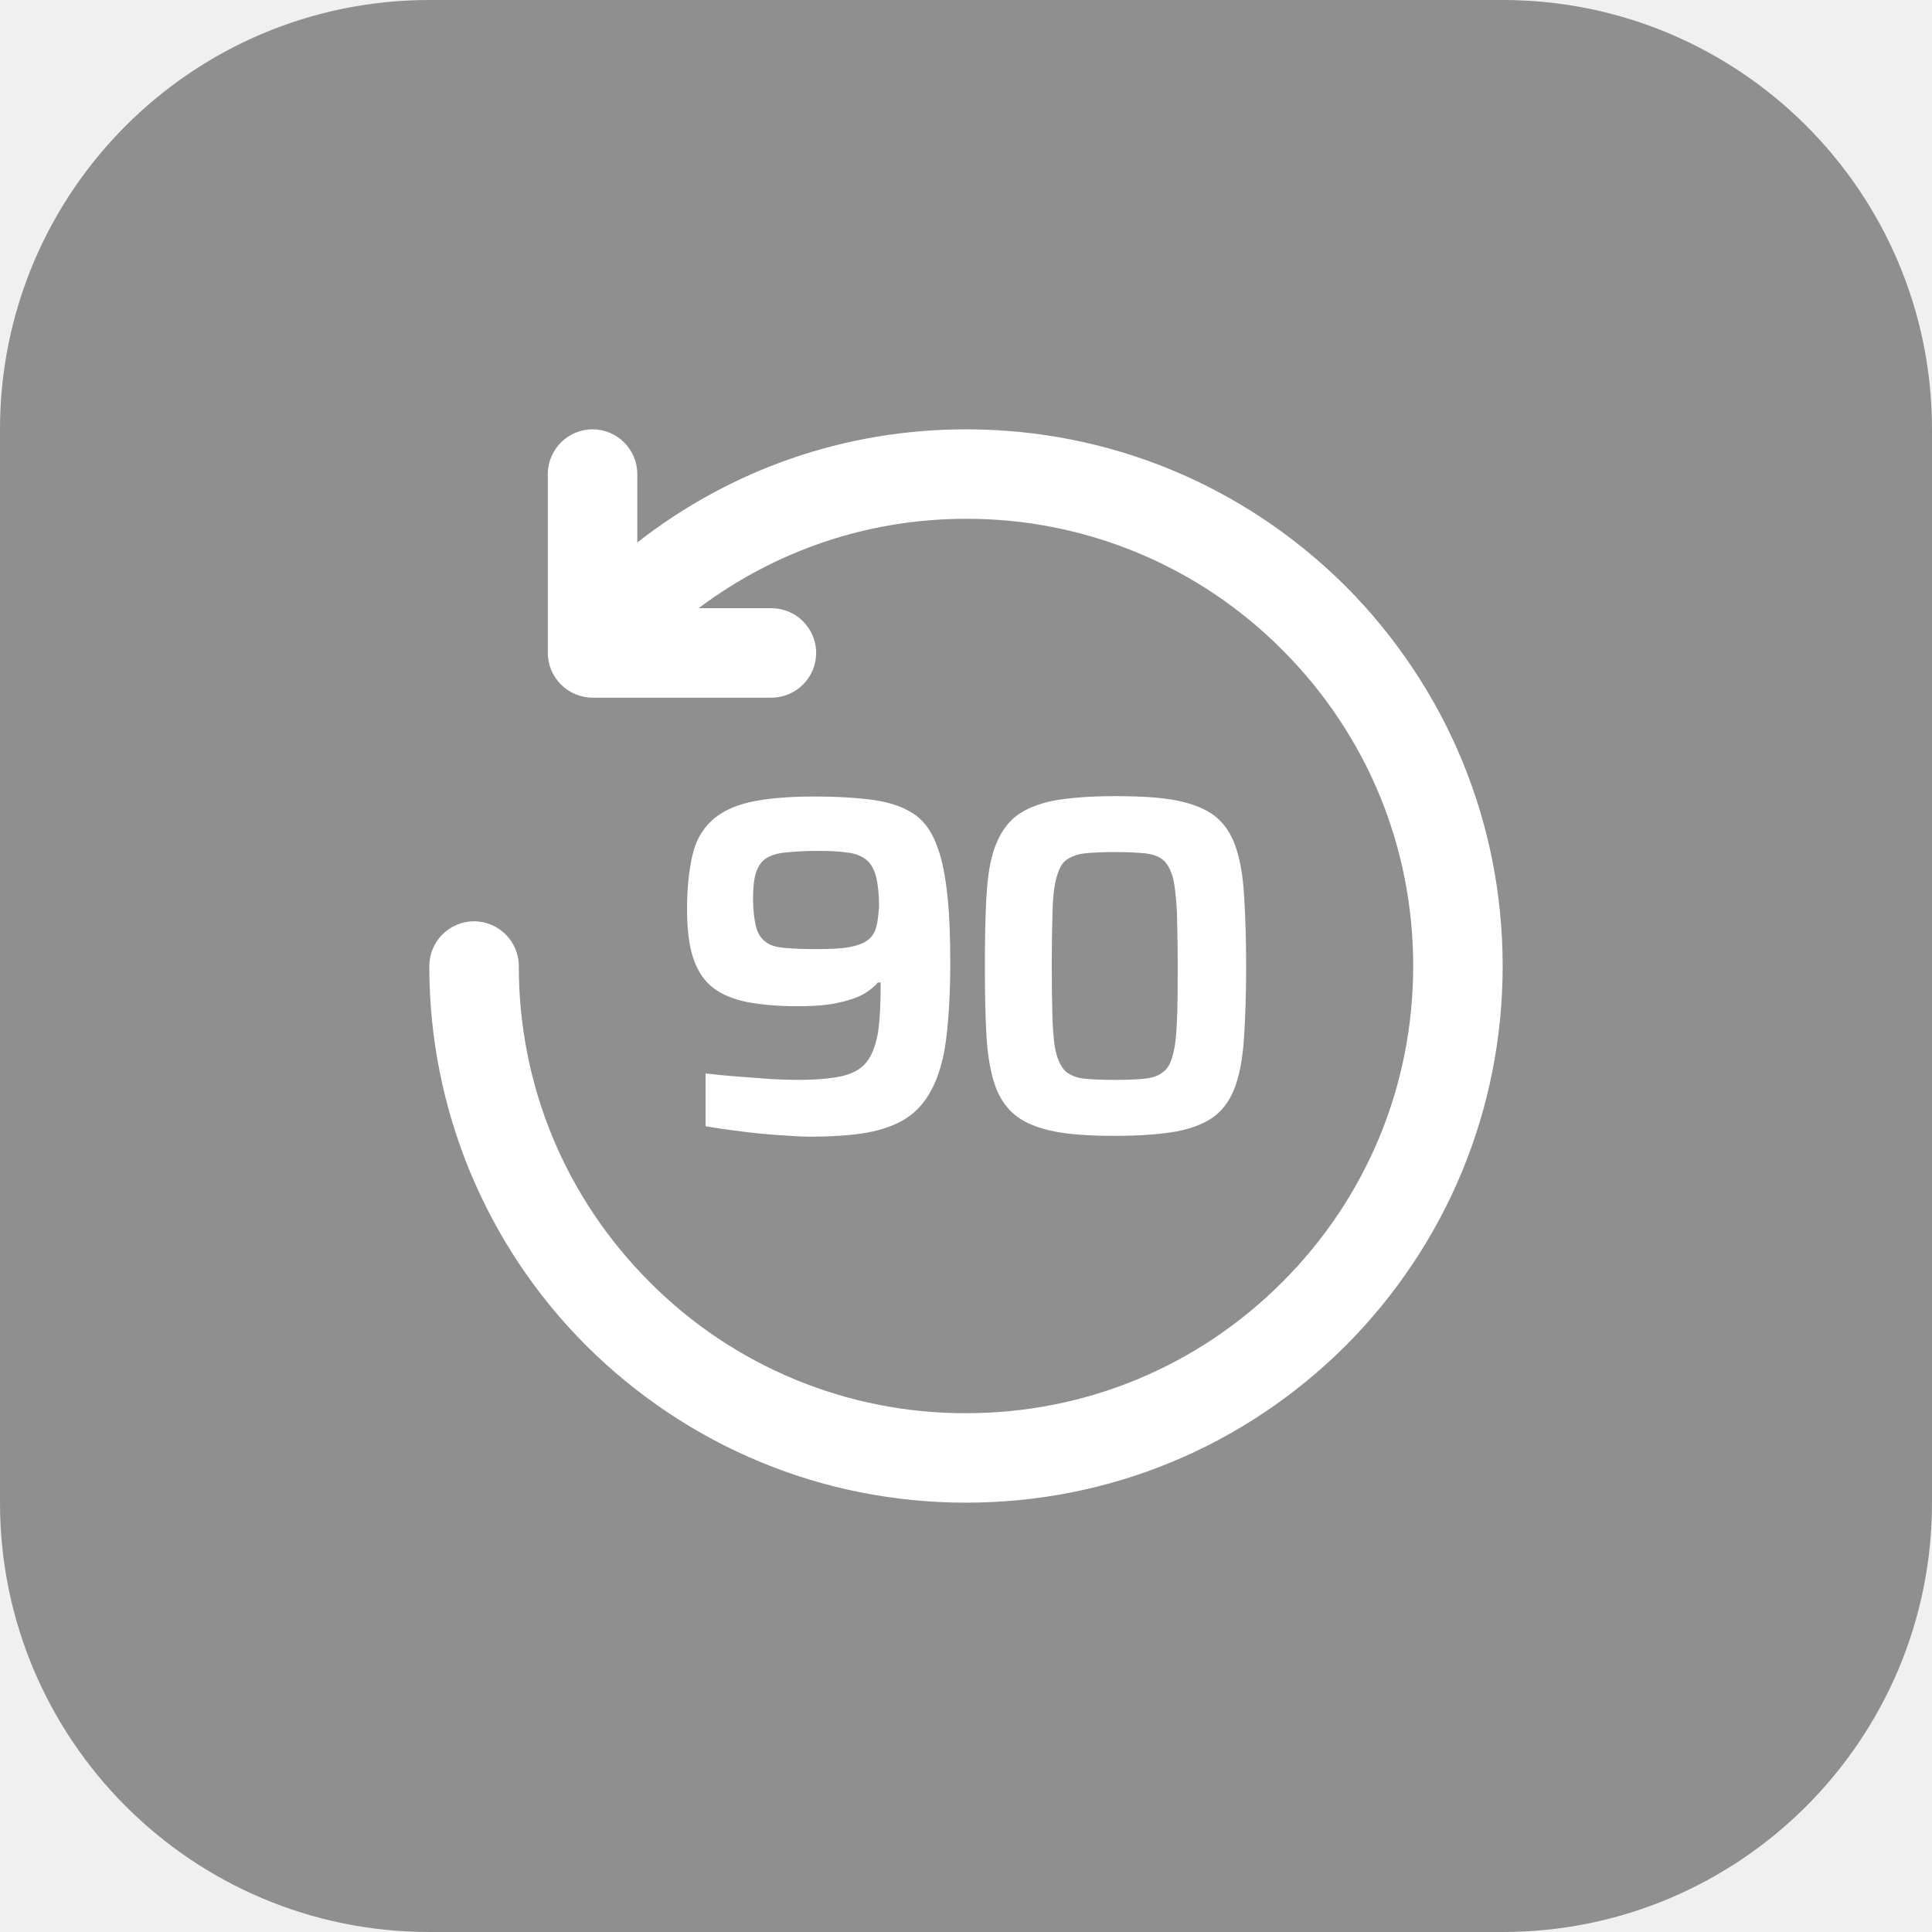
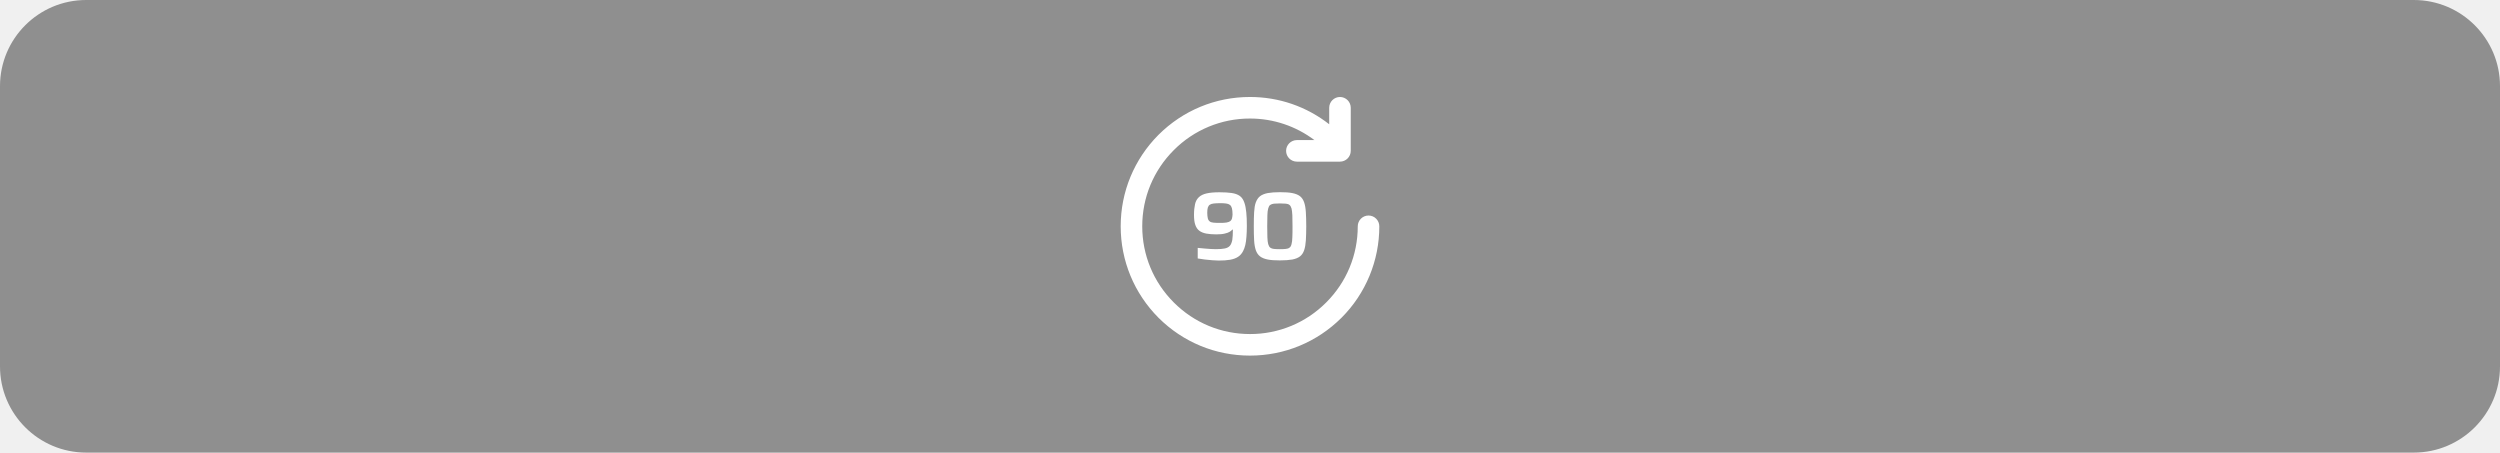
- <svg xmlns="http://www.w3.org/2000/svg" fill="none" version="1.1" width="36" height="36" viewBox="0 0 36 36">
+ <svg xmlns="http://www.w3.org/2000/svg" fill="none" version="1.1" width="232" height="42" viewBox="0 0 232 42">
  <defs>
-     <clipPath id="master_svg0_2266_97916">
-       <rect x="0" y="0" width="36" height="36" rx="8" />
+     <clipPath id="master_svg0_2398_025505">
+       <rect x="0" y="0" width="232" height="42" rx="8" />
    </clipPath>
  </defs>
-   <g clip-path="url(#master_svg0_2266_97916)">
-     <rect x="0" y="0" width="36" height="36" rx="8" fill="#8F8F8F" fill-opacity="1" />
+   <g clip-path="url(#master_svg0_2398_025505)">
+     <rect x="0" y="0" width="232" height="42" rx="8" fill="#8F8F8F" fill-opacity="1" />
    <g>
-       <path d="M16.14,19.8C16.035,19.927,15.877,20.01,15.675,20.055C15.465,20.1,15.187,20.122,14.835,20.122C14.715,20.122,14.565,20.115,14.377,20.107C14.19,20.092,13.987,20.077,13.777,20.062C13.56,20.047,13.35,20.025,13.147,20.002L13.147,20.985C13.35,21.022,13.575,21.052,13.807,21.082C14.04,21.112,14.272,21.135,14.497,21.15C14.722,21.165,14.917,21.18,15.09,21.18C15.502,21.18,15.855,21.157,16.155,21.105C16.447,21.052,16.695,20.962,16.89,20.835C17.085,20.707,17.242,20.527,17.355,20.31C17.445,20.145,17.512,19.95,17.565,19.732C17.617,19.515,17.647,19.26,17.67,18.967C17.692,18.675,17.707,18.345,17.707,17.97C17.707,17.475,17.692,17.055,17.655,16.702C17.617,16.35,17.565,16.057,17.482,15.825C17.385,15.532,17.242,15.315,17.047,15.18C16.852,15.045,16.605,14.955,16.297,14.91C15.99,14.865,15.607,14.842,15.157,14.842C14.67,14.842,14.272,14.88,13.972,14.947C13.672,15.015,13.425,15.135,13.252,15.3C13.08,15.465,12.96,15.675,12.9,15.945C12.84,16.215,12.802,16.545,12.802,16.935C12.802,17.317,12.84,17.632,12.922,17.865C13.005,18.105,13.125,18.285,13.297,18.412C13.462,18.54,13.68,18.622,13.935,18.675C14.19,18.72,14.497,18.75,14.85,18.75C15.187,18.75,15.457,18.727,15.66,18.675C15.862,18.63,16.02,18.57,16.125,18.502C16.23,18.435,16.312,18.367,16.357,18.307L16.41,18.307C16.41,18.705,16.395,19.02,16.357,19.26C16.312,19.492,16.245,19.672,16.14,19.8ZM16.327,17.272C16.305,17.37,16.252,17.452,16.177,17.512C16.102,17.572,15.99,17.617,15.832,17.647C15.682,17.677,15.472,17.685,15.21,17.685C14.962,17.685,14.76,17.677,14.61,17.662C14.452,17.647,14.332,17.61,14.257,17.542C14.175,17.482,14.115,17.385,14.085,17.257C14.055,17.13,14.032,16.957,14.032,16.747C14.032,16.552,14.047,16.387,14.085,16.267C14.122,16.147,14.182,16.057,14.272,15.997C14.362,15.937,14.482,15.9,14.632,15.885C14.782,15.87,14.985,15.855,15.225,15.855C15.45,15.855,15.63,15.862,15.78,15.885C15.93,15.9,16.042,15.945,16.132,16.012C16.222,16.08,16.282,16.185,16.32,16.32C16.357,16.462,16.38,16.657,16.38,16.912C16.365,17.055,16.357,17.175,16.327,17.272ZM22.642,15.21C22.47,15.075,22.23,14.977,21.93,14.917C21.63,14.857,21.24,14.835,20.775,14.835C20.317,14.835,19.942,14.865,19.642,14.917C19.342,14.977,19.102,15.075,18.93,15.21C18.757,15.345,18.63,15.54,18.54,15.78C18.45,16.02,18.405,16.32,18.382,16.687C18.36,17.055,18.352,17.49,18.352,18C18.352,18.51,18.36,18.945,18.382,19.312C18.405,19.68,18.457,19.98,18.54,20.22C18.622,20.46,18.75,20.647,18.93,20.79C19.102,20.925,19.342,21.022,19.642,21.082C19.942,21.142,20.317,21.165,20.775,21.165C21.24,21.165,21.63,21.135,21.93,21.082C22.23,21.022,22.47,20.925,22.642,20.79C22.815,20.655,22.942,20.46,23.025,20.22C23.107,19.98,23.16,19.68,23.182,19.312C23.205,18.945,23.22,18.51,23.22,18C23.22,17.49,23.205,17.055,23.182,16.687C23.16,16.32,23.107,16.02,23.025,15.78C22.942,15.54,22.815,15.345,22.642,15.21ZM21.93,19.02C21.922,19.282,21.9,19.492,21.855,19.65C21.817,19.807,21.757,19.92,21.667,19.98C21.585,20.047,21.472,20.085,21.322,20.1C21.18,20.115,20.992,20.122,20.767,20.122C20.542,20.122,20.362,20.115,20.22,20.1C20.096,20.092,19.977,20.051,19.875,19.98C19.792,19.912,19.732,19.8,19.687,19.65C19.642,19.5,19.627,19.282,19.612,19.02C19.593,18.34,19.593,17.66,19.612,16.98C19.62,16.717,19.642,16.507,19.687,16.35C19.732,16.192,19.785,16.08,19.875,16.02C19.965,15.96,20.077,15.915,20.22,15.9C20.37,15.885,20.55,15.877,20.775,15.877C21,15.877,21.187,15.885,21.33,15.9C21.472,15.915,21.585,15.952,21.667,16.02C21.75,16.087,21.81,16.2,21.855,16.35C21.892,16.507,21.915,16.717,21.93,16.98C21.937,17.242,21.945,17.58,21.945,18C21.945,18.42,21.945,18.75,21.93,19.02Z" fill="#FFFFFF" fill-opacity="1" />
+       <path d="M114.14,22.8C114.035,22.928,113.878,23.01,113.675,23.055C113.465,23.1,113.188,23.123,112.835,23.123C112.715,23.123,112.565,23.115,112.378,23.108C112.19,23.093,111.988,23.078,111.778,23.063C111.56,23.048,111.35,23.025,111.148,23.003L111.148,23.985C111.35,24.023,111.575,24.053,111.808,24.083C112.04,24.113,112.273,24.135,112.498,24.15C112.723,24.165,112.918,24.18,113.09,24.18C113.503,24.18,113.855,24.158,114.155,24.105C114.448,24.053,114.695,23.963,114.89,23.835C115.085,23.708,115.243,23.528,115.355,23.31C115.445,23.145,115.513,22.95,115.565,22.733C115.618,22.515,115.648,22.26,115.67,21.968C115.693,21.675,115.708,21.345,115.708,20.97C115.708,20.475,115.693,20.055,115.655,19.703C115.618,19.35,115.565,19.058,115.483,18.825C115.385,18.533,115.243,18.315,115.048,18.18C114.853,18.045,114.605,17.955,114.298,17.91C113.99,17.865,113.608,17.843,113.158,17.843C112.67,17.843,112.273,17.88,111.973,17.948C111.673,18.015,111.425,18.135,111.253,18.3C111.08,18.465,110.96,18.675,110.9,18.945C110.84,19.215,110.803,19.545,110.803,19.935C110.803,20.318,110.84,20.633,110.923,20.865C111.005,21.105,111.125,21.285,111.298,21.413C111.463,21.54,111.68,21.623,111.935,21.675C112.19,21.72,112.498,21.75,112.85,21.75C113.188,21.75,113.458,21.728,113.66,21.675C113.863,21.63,114.02,21.57,114.125,21.503C114.23,21.435,114.313,21.368,114.358,21.308L114.41,21.308C114.41,21.705,114.395,22.02,114.358,22.26C114.313,22.493,114.245,22.673,114.14,22.8ZM114.328,20.273C114.305,20.37,114.253,20.453,114.178,20.513C114.103,20.573,113.99,20.618,113.833,20.648C113.683,20.678,113.473,20.685,113.21,20.685C112.963,20.685,112.76,20.678,112.61,20.663C112.453,20.648,112.333,20.61,112.258,20.543C112.175,20.483,112.115,20.385,112.085,20.258C112.055,20.13,112.033,19.958,112.033,19.748C112.033,19.553,112.048,19.388,112.085,19.268C112.123,19.148,112.183,19.058,112.273,18.998C112.363,18.938,112.483,18.9,112.633,18.885C112.783,18.87,112.985,18.855,113.225,18.855C113.45,18.855,113.63,18.863,113.78,18.885C113.93,18.9,114.043,18.945,114.133,19.013C114.223,19.08,114.283,19.185,114.32,19.32C114.358,19.463,114.38,19.658,114.38,19.913C114.365,20.055,114.358,20.175,114.328,20.273ZM120.643,18.21C120.47,18.075,120.23,17.978,119.93,17.918C119.63,17.858,119.24,17.835,118.775,17.835C118.318,17.835,117.943,17.865,117.643,17.918C117.343,17.978,117.103,18.075,116.93,18.21C116.758,18.345,116.63,18.54,116.54,18.78C116.45,19.02,116.405,19.32,116.383,19.688C116.36,20.055,116.353,20.49,116.353,21C116.353,21.51,116.36,21.945,116.383,22.313C116.405,22.68,116.458,22.98,116.54,23.22C116.623,23.46,116.75,23.648,116.93,23.79C117.103,23.925,117.343,24.023,117.643,24.083C117.943,24.143,118.318,24.165,118.775,24.165C119.24,24.165,119.63,24.135,119.93,24.083C120.23,24.023,120.47,23.925,120.643,23.79C120.815,23.655,120.943,23.46,121.025,23.22C121.108,22.98,121.16,22.68,121.183,22.313C121.205,21.945,121.22,21.51,121.22,21C121.22,20.49,121.205,20.055,121.183,19.688C121.16,19.32,121.108,19.02,121.025,18.78C120.943,18.54,120.815,18.345,120.643,18.21ZM119.93,22.02C119.923,22.283,119.9,22.493,119.855,22.65C119.818,22.808,119.758,22.92,119.668,22.98C119.585,23.048,119.473,23.085,119.323,23.1C119.18,23.115,118.993,23.123,118.768,23.123C118.543,23.123,118.363,23.115,118.22,23.1C118.096,23.092,117.977,23.051,117.875,22.98C117.793,22.913,117.733,22.8,117.688,22.65C117.643,22.5,117.628,22.283,117.613,22.02C117.593,21.34,117.593,20.66,117.613,19.98C117.62,19.718,117.643,19.508,117.688,19.35C117.733,19.193,117.785,19.08,117.875,19.02C117.965,18.96,118.078,18.915,118.22,18.9C118.37,18.885,118.55,18.878,118.775,18.878C119,18.878,119.188,18.885,119.33,18.9C119.473,18.915,119.585,18.953,119.668,19.02C119.75,19.088,119.81,19.2,119.855,19.35C119.893,19.508,119.915,19.718,119.93,19.98C119.938,20.243,119.945,20.58,119.945,21C119.945,21.42,119.945,21.75,119.93,22.02Z" fill="#FFFFFF" fill-opacity="1" />
    </g>
-     <g transform="matrix(-1,0,0,1,56,0)">
-       <path d="M28,18C28,20.667,29.042,23.183,30.925,25.075C32.817,26.958,35.325,28,38,28C40.667,28,43.183,26.958,45.075,25.075C46.952,23.2,48.005,20.654,48,18C48,17.542,47.625,17.167,47.167,17.167C46.708,17.167,46.333,17.542,46.333,18C46.333,20.225,45.467,22.317,43.892,23.892C42.333,25.46,40.211,26.339,38,26.333C35.775,26.333,33.683,25.467,32.108,23.892C30.533,22.317,29.667,20.225,29.667,18C29.667,15.775,30.533,13.683,32.108,12.108C33.667,10.54,35.789,9.661,38,9.667C39.825,9.667,41.55,10.258,42.983,11.333L41.625,11.333C41.167,11.333,40.792,11.708,40.792,12.167C40.792,12.625,41.167,13,41.625,13L44.958,13C45.417,13,45.792,12.625,45.792,12.167L45.792,8.833C45.792,8.375,45.417,8,44.958,8C44.5,8,44.125,8.375,44.125,8.833L44.125,10.108C42.375,8.742,40.25,8,38,8C35.325,8,32.817,9.042,30.925,10.925C29.042,12.817,28,15.333,28,18Z" fill="#FFFFFF" fill-opacity="1" />
+     <g>
+       <path d="M104,21C104,24.2,105.25,27.22,107.51,29.49C109.78,31.75,112.79,33,116,33C119.2,33,122.22,31.75,124.49,29.49C126.743,27.239,128.006,24.184,128,21C128,20.45,127.55,20,127,20C126.45,20,126,20.45,126,21C126,23.67,124.96,26.18,123.07,28.07C121.199,29.952,118.653,31.007,116,31C113.33,31,110.82,29.96,108.93,28.07C107.04,26.18,106,23.67,106,21C106,18.33,107.04,15.82,108.93,13.93C110.801,12.048,113.347,10.993,116,11C118.19,11,120.26,11.71,121.98,13L120.35,13C119.8,13,119.35,13.45,119.35,14C119.35,14.55,119.8,15,120.35,15L124.35,15C124.9,15,125.35,14.55,125.35,14L125.35,10C125.35,9.45,124.9,9,124.35,9C123.8,9,123.35,9.45,123.35,10L123.35,11.53C121.25,9.89,118.7,9,116,9C112.79,9,109.78,10.25,107.51,12.51C105.25,14.78,104,17.8,104,21Z" fill="#FFFFFF" fill-opacity="1" />
    </g>
  </g>
</svg>
